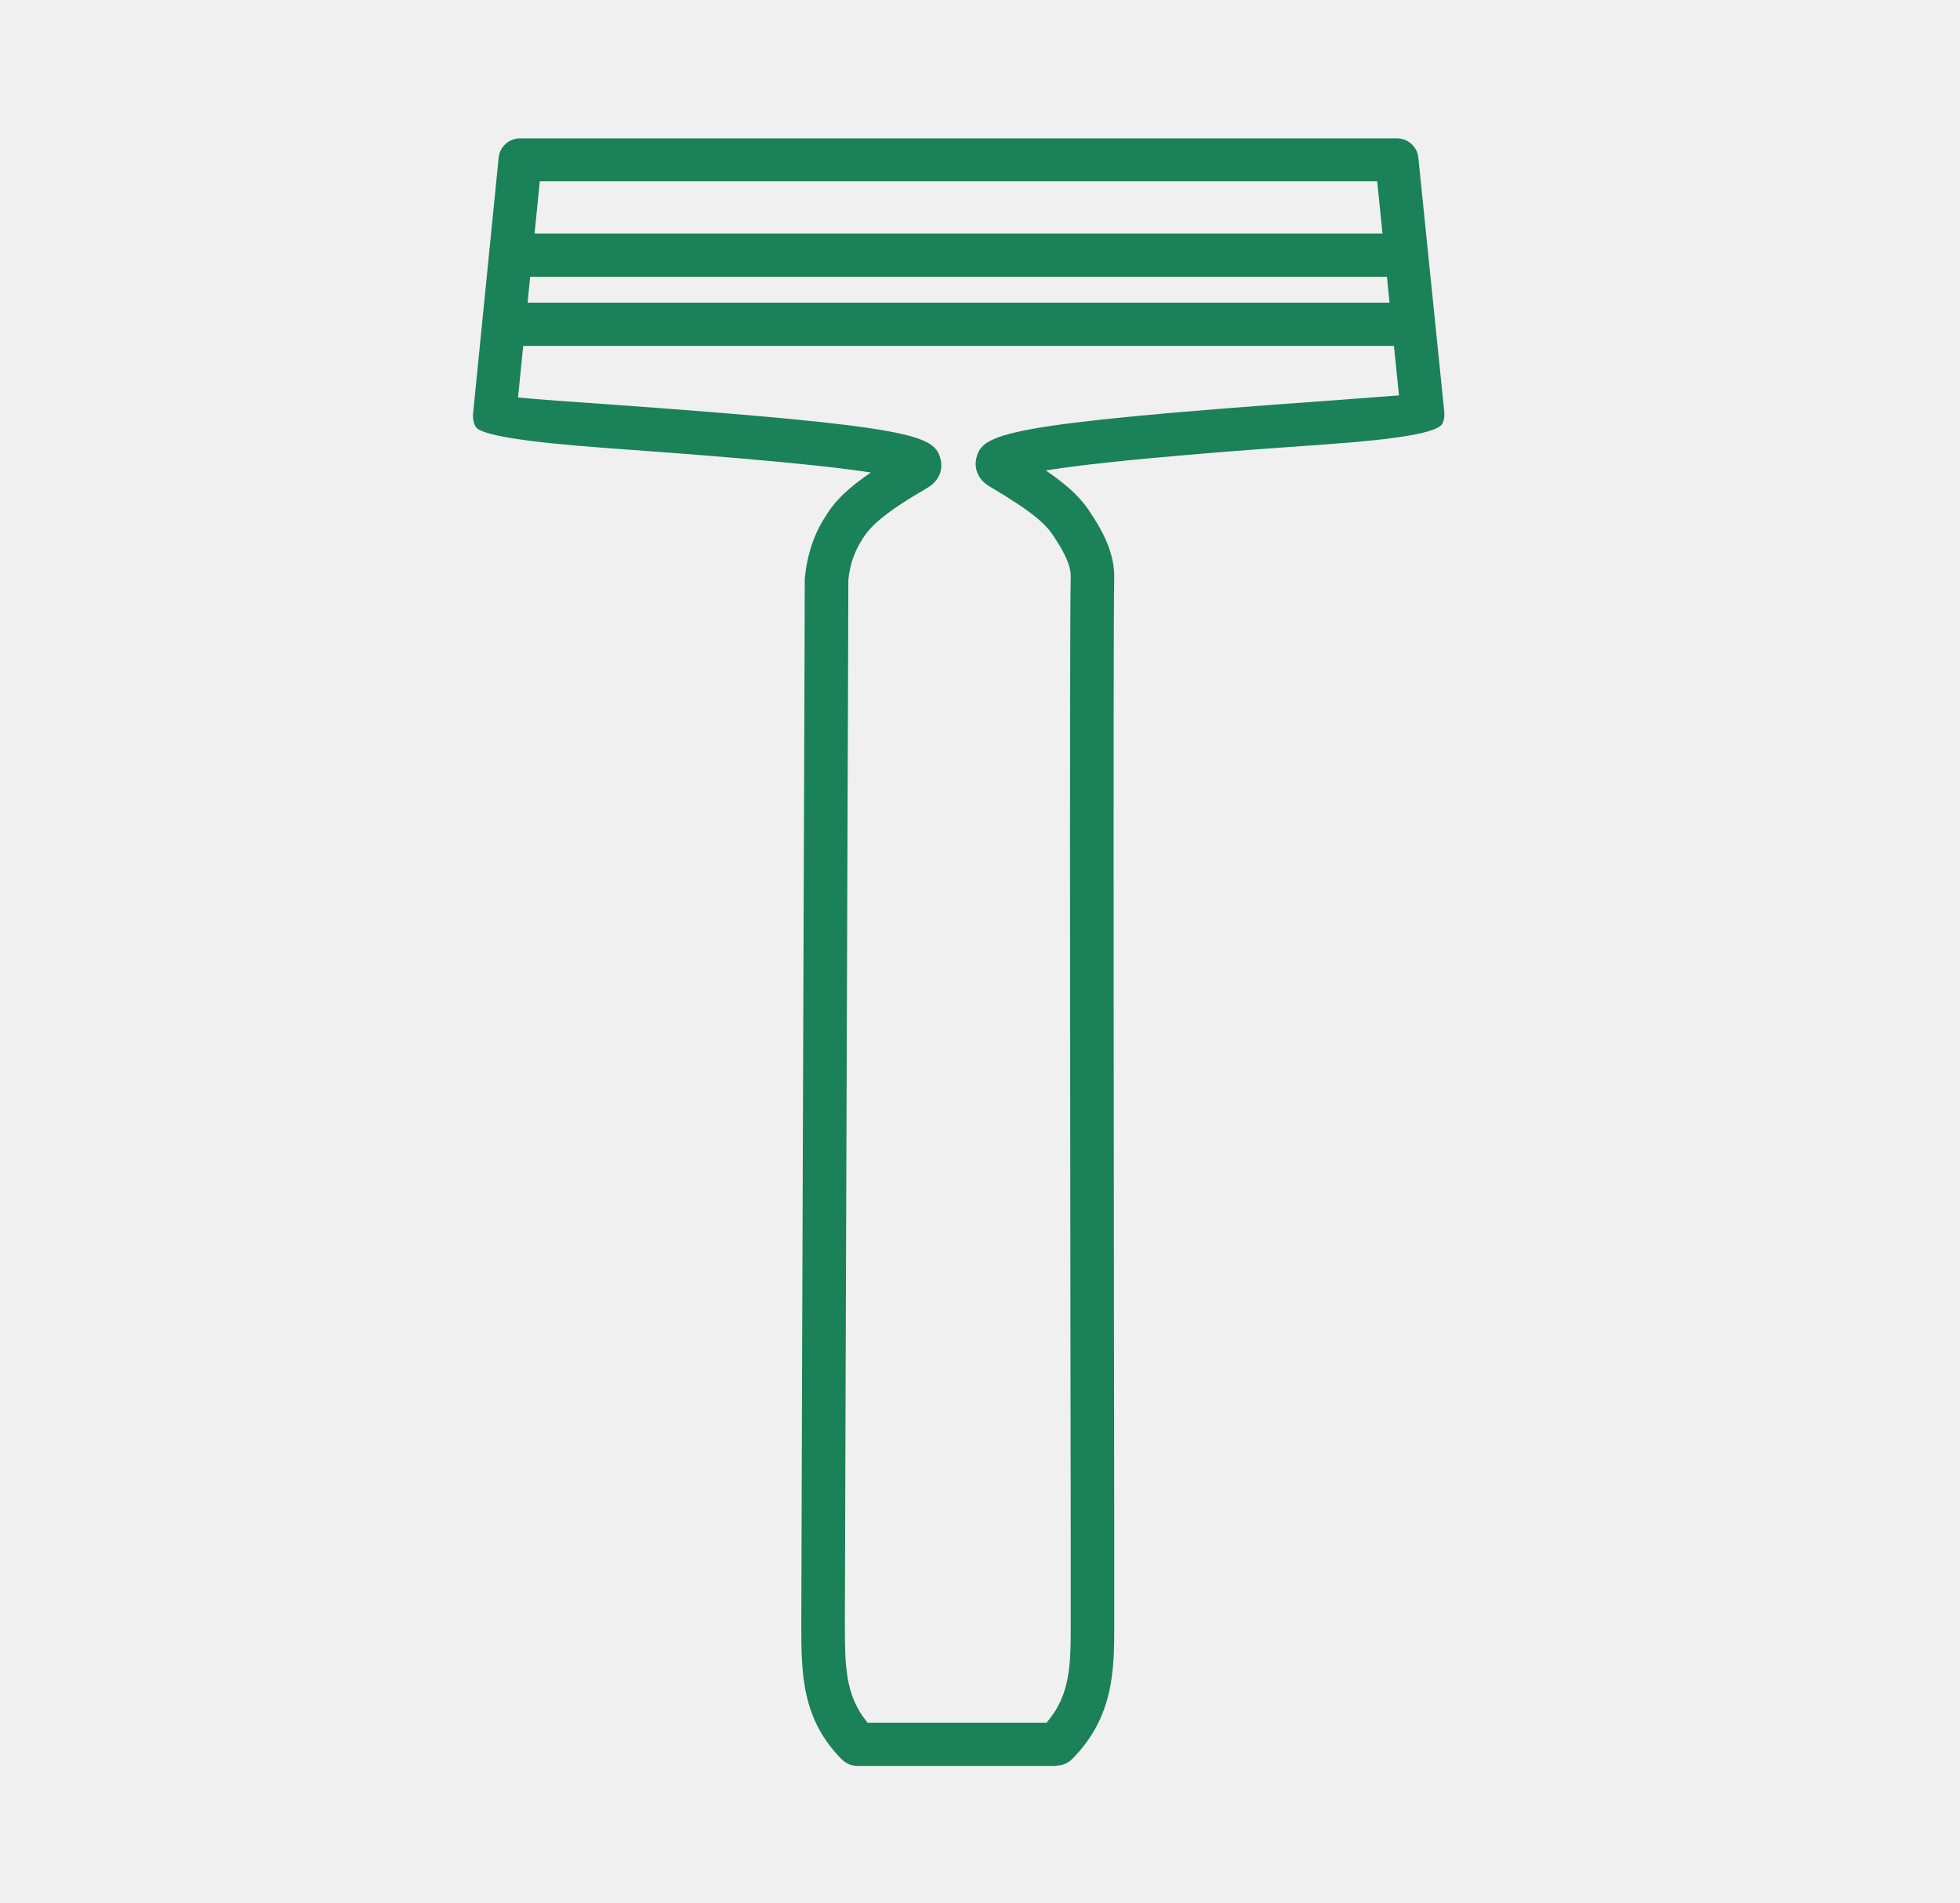
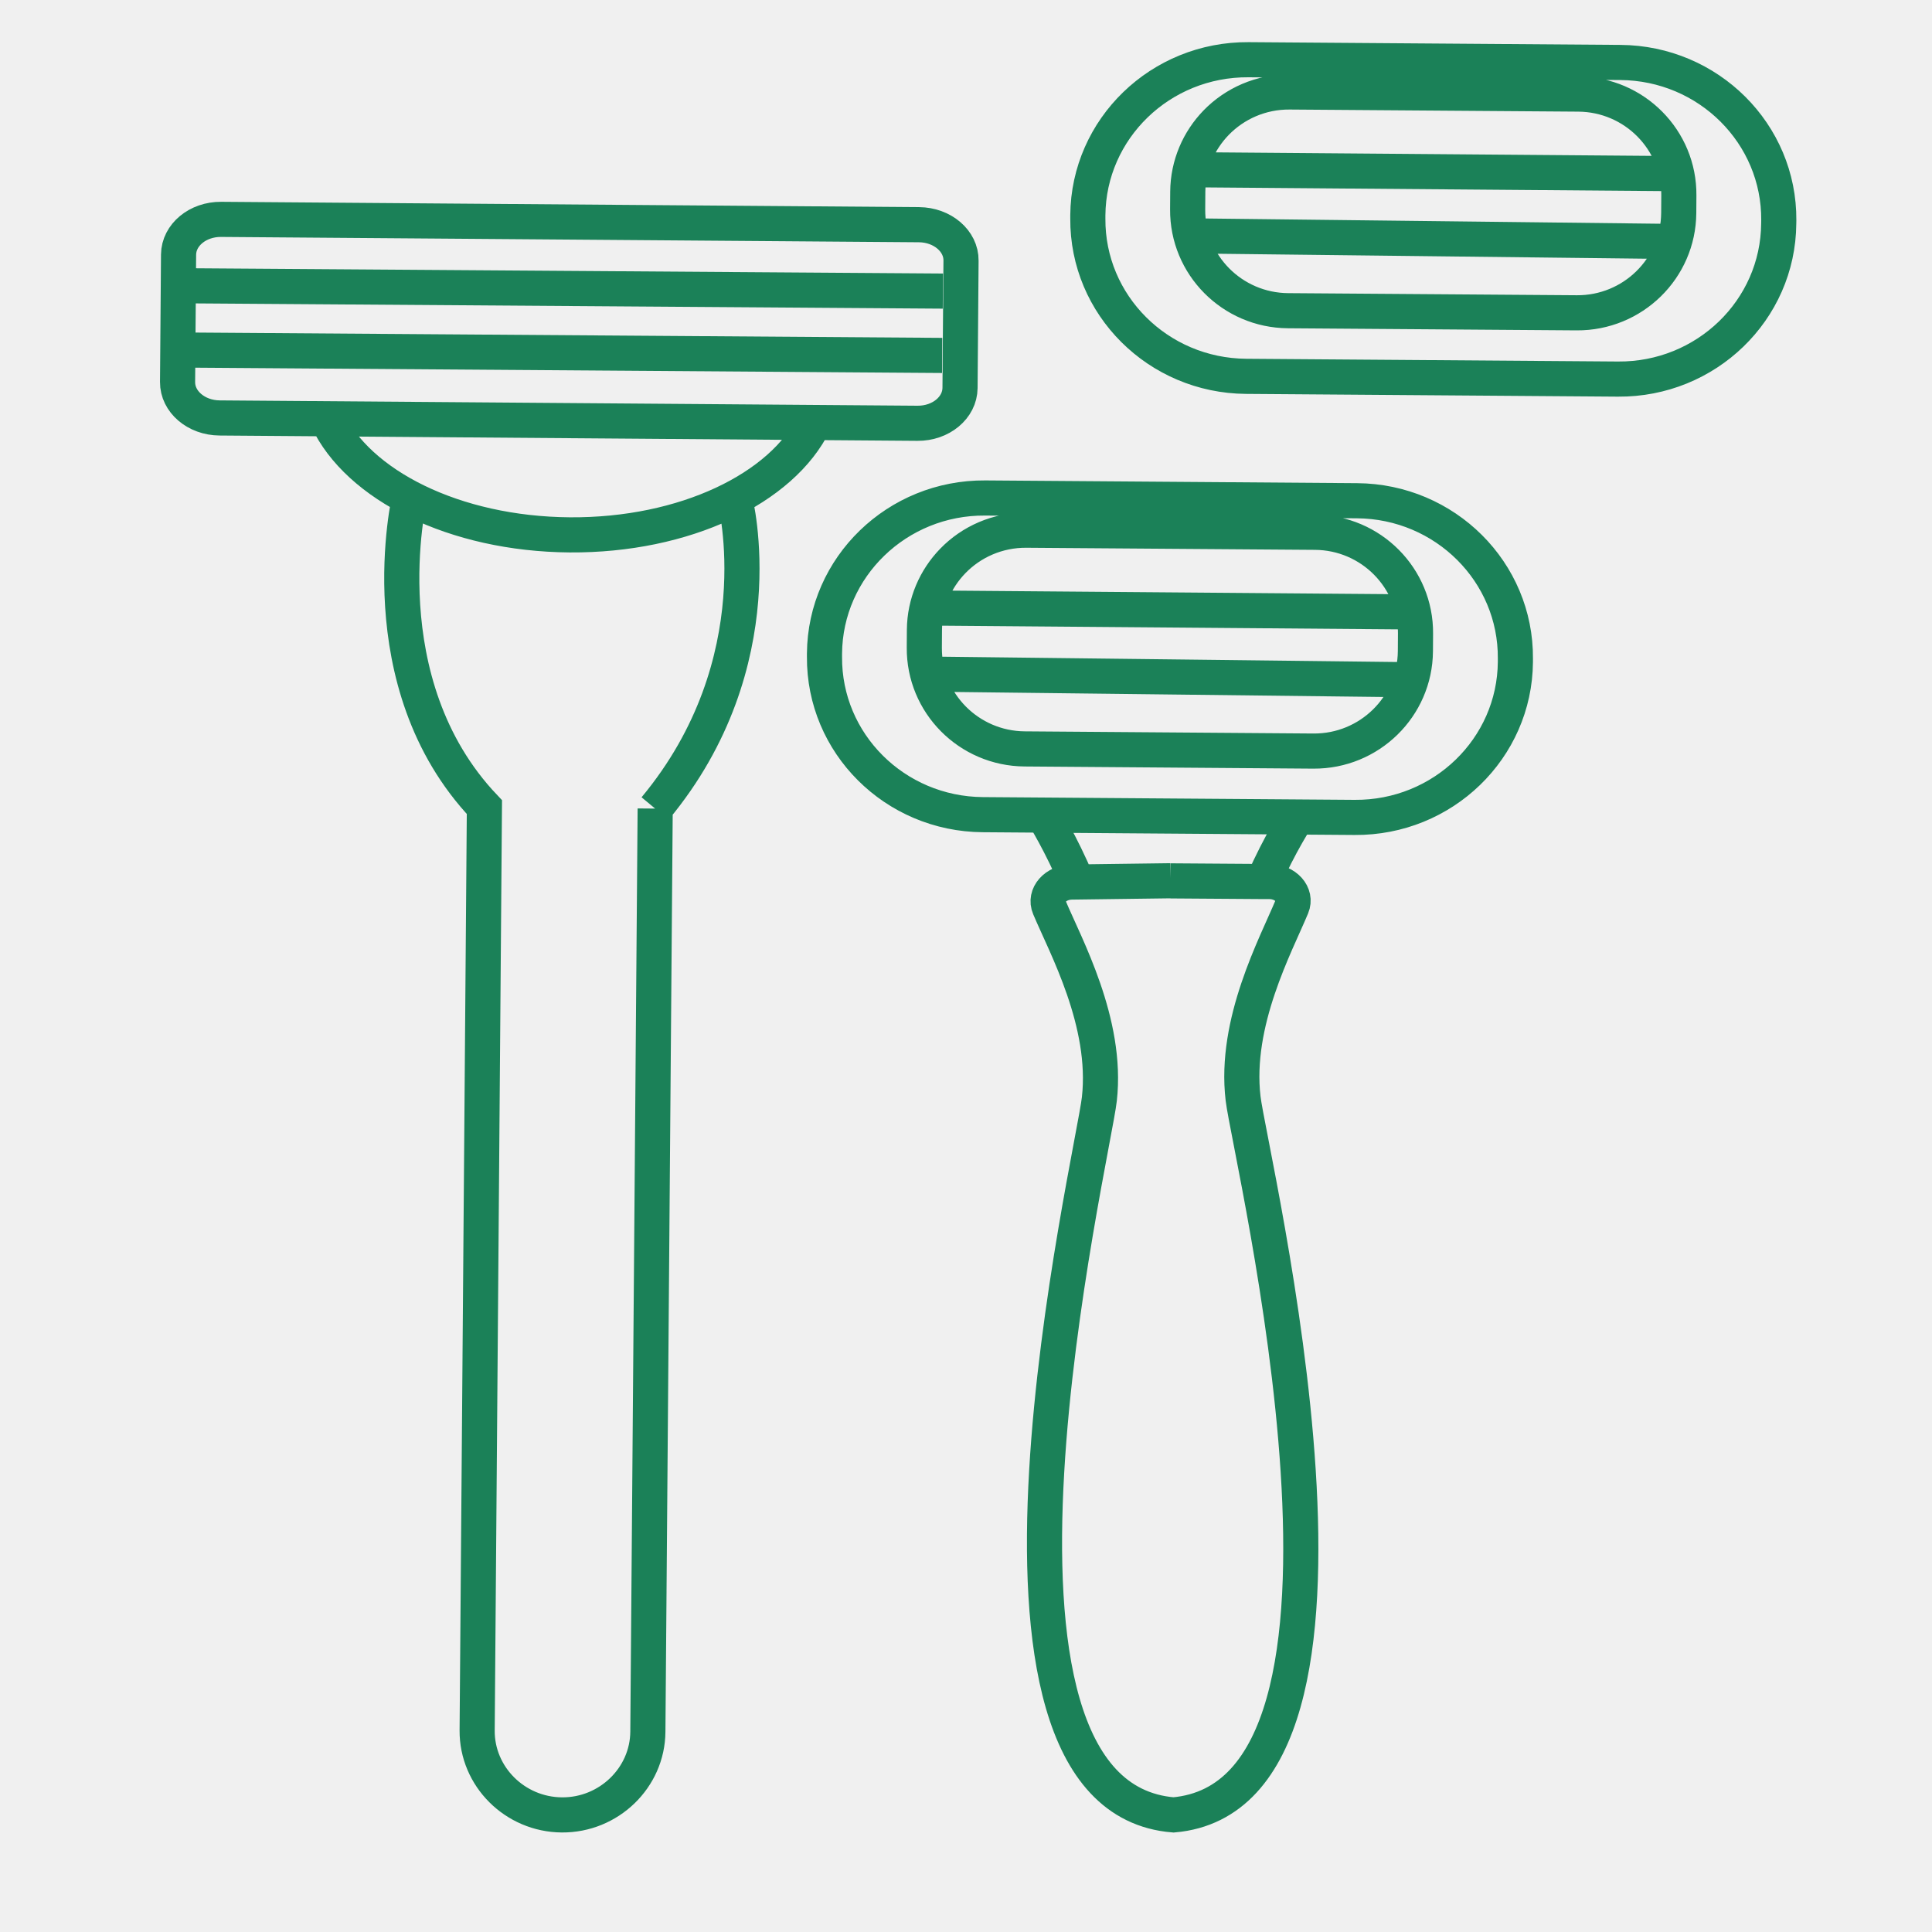
- <svg xmlns="http://www.w3.org/2000/svg" width="34" height="33" viewBox="0 0 34 33" fill="none">
-   <g clip-path="url(#clip0_7030_20194)">
-     <path d="M18.322 30.63H14.872C14.77 30.63 14.68 30.588 14.608 30.522C13.9 29.814 13.9 29.01 13.9 28.158C13.9 27.642 13.924 20.604 13.942 15.456C13.954 12.486 13.96 10.14 13.96 10.038C14.002 9.612 14.122 9.258 14.32 8.958C14.476 8.694 14.71 8.466 15.106 8.196C14.002 8.022 11.734 7.86 10.51 7.77C9.086 7.666 8.334 7.544 8.254 7.404C8.212 7.338 8.2 7.254 8.206 7.176L8.65 2.736C8.668 2.544 8.83 2.4 9.022 2.4H24.232C24.424 2.4 24.586 2.544 24.604 2.736L25.054 7.146C25.06 7.218 25.054 7.284 25.018 7.35C24.946 7.498 24.29 7.616 23.05 7.704C21.838 7.788 19.318 7.968 18.142 8.16C18.556 8.442 18.778 8.664 18.946 8.94C19.204 9.33 19.329 9.672 19.329 10.002C19.306 10.812 19.324 22.77 19.329 26.7V28.152C19.329 28.95 19.33 29.778 18.592 30.516C18.52 30.588 18.424 30.624 18.328 30.624L18.322 30.63ZM15.034 29.88H18.154C18.574 29.394 18.574 28.866 18.574 28.152V26.706C18.568 22.356 18.55 10.806 18.574 9.99C18.574 9.828 18.484 9.612 18.304 9.342C18.16 9.102 17.944 8.898 17.164 8.436C16.942 8.304 16.9 8.1 16.936 7.95C17.038 7.524 17.355 7.356 22.99 6.954C23.47 6.918 23.956 6.882 24.268 6.858L23.89 3.144H9.364L8.986 6.894C9.346 6.93 9.964 6.972 10.564 7.014C15.928 7.398 16.216 7.554 16.318 7.974C16.354 8.124 16.312 8.328 16.09 8.46C15.334 8.898 15.094 9.132 14.962 9.348C14.824 9.558 14.74 9.798 14.716 10.062C14.716 10.122 14.71 12.468 14.698 15.444C14.68 20.592 14.656 27.63 14.656 28.146C14.656 28.872 14.656 29.406 15.046 29.874L15.034 29.88Z" fill="#1B8158" />
-     <path d="M24.382 4.05H8.872V4.8H24.382V4.05Z" fill="#1B8158" />
-     <path d="M24.562 5.25H8.992V6H24.562V5.25Z" fill="#1B8158" />
-   </g>
-   <defs>
-     <clipPath id="clip0_7030_20194">
-       <rect width="16.86" height="28.23" fill="white" transform="translate(8.2002 2.40001)" />
-     </clipPath>
-   </defs>
+ <svg xmlns="http://www.w3.org/2000/svg" width="33" height="33" viewBox="0 0 33 33" fill="none">
+   <path d="M16.105 4.972L3.279 4.882M16.093 6.071L3 5.978M5.586 7.157C6.113 8.288 7.765 9.121 9.731 9.136C11.695 9.15 13.362 8.342 13.907 7.221M12.556 8.547C12.556 8.547 13.267 11.311 11.189 13.81M6.994 8.506C6.994 8.506 6.257 11.662 8.274 13.786L8.15 29.557C8.144 30.344 8.795 30.994 9.597 31C10.398 31.006 11.06 30.366 11.066 29.58L11.191 13.811M24.037 10.451L15.946 10.386H15.936M16.013 11.516L23.894 11.608M17.82 13.921C17.82 13.921 18.126 14.41 18.404 15.074M21.577 15.056C21.861 14.406 22.16 13.955 22.16 13.955M19.993 15.046L21.576 15.057H21.68C21.958 15.058 22.154 15.277 22.066 15.487C21.794 16.142 21.078 17.459 21.233 18.764C21.35 19.756 24.021 30.654 20.045 31C16.066 30.68 18.667 19.764 18.778 18.771C18.924 17.465 18.198 16.153 17.924 15.499C17.835 15.29 18.029 15.07 18.307 15.066L19.994 15.044M28.535 2.965L20.444 2.9H20.433M20.51 4.031L28.392 4.122M15.671 7.23L3.751 7.139C3.352 7.136 3.03 6.861 3.033 6.525L3.05 4.349C3.053 4.013 3.378 3.744 3.777 3.747L15.697 3.838C16.096 3.841 16.419 4.116 16.415 4.452L16.398 6.627C16.395 6.964 16.07 7.233 15.671 7.23ZM14.083 11.219L14.083 11.162C14.095 9.685 15.324 8.495 16.828 8.506L23.18 8.553C24.685 8.564 25.896 9.772 25.884 11.249L25.884 11.306C25.873 12.784 24.644 13.973 23.139 13.962L16.787 13.915C15.282 13.904 14.072 12.697 14.083 11.219ZM22.436 12.829L17.503 12.792C16.549 12.785 15.781 12.011 15.788 11.062L15.79 10.761C15.793 10.303 15.978 9.887 16.275 9.581C16.592 9.254 17.039 9.053 17.531 9.056L22.463 9.092C23.418 9.099 24.186 9.874 24.178 10.822L24.176 11.123C24.169 12.071 23.389 12.835 22.435 12.829H22.436ZM18.581 3.732L18.581 3.676C18.593 2.198 19.822 1.009 21.327 1.02L27.678 1.067C29.183 1.078 30.394 2.285 30.383 3.763L30.382 3.819C30.371 5.297 29.142 6.486 27.637 6.475L21.285 6.428C19.78 6.417 18.57 5.21 18.581 3.732ZM26.934 5.343L22.001 5.307C21.047 5.3 20.279 4.526 20.286 3.577L20.288 3.276C20.291 2.817 20.476 2.401 20.773 2.095C21.09 1.769 21.537 1.567 22.029 1.571L26.961 1.607C27.916 1.614 28.684 2.389 28.676 3.337L28.674 3.638C28.667 4.586 27.887 5.349 26.933 5.343H26.934Z" stroke="#1B8158" stroke-width="0.6" stroke-miterlimit="10" />
</svg>
